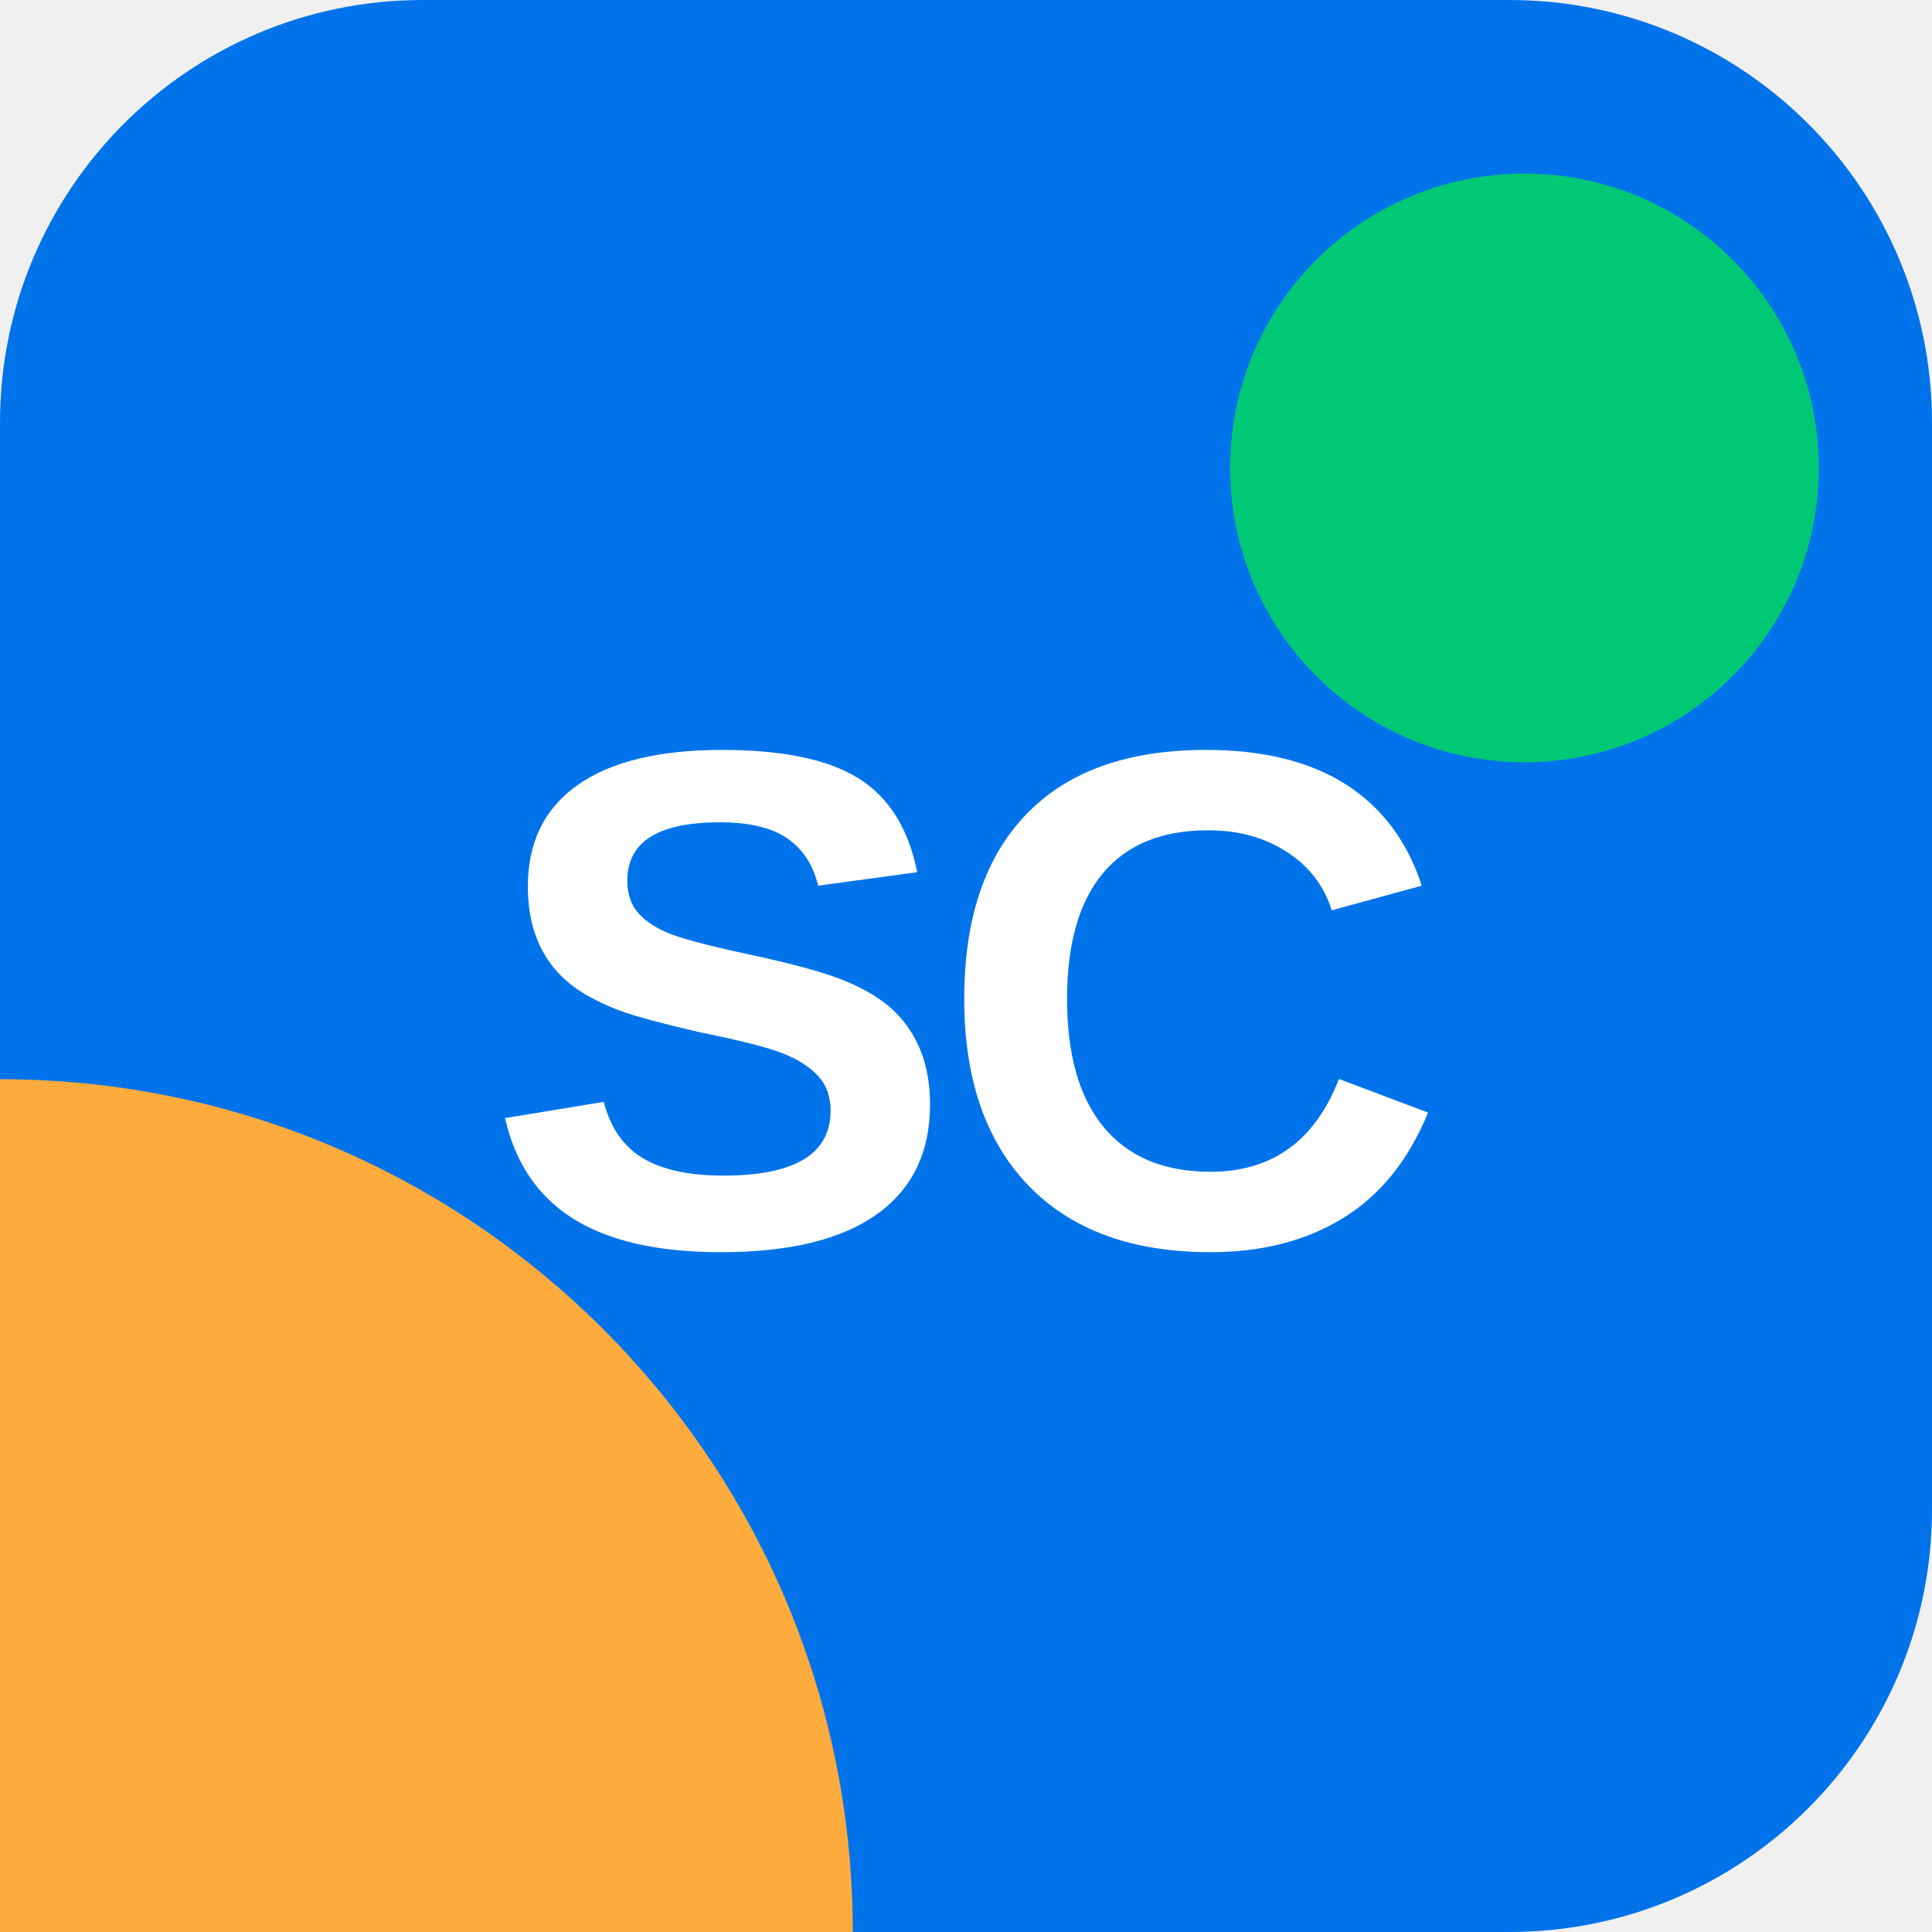
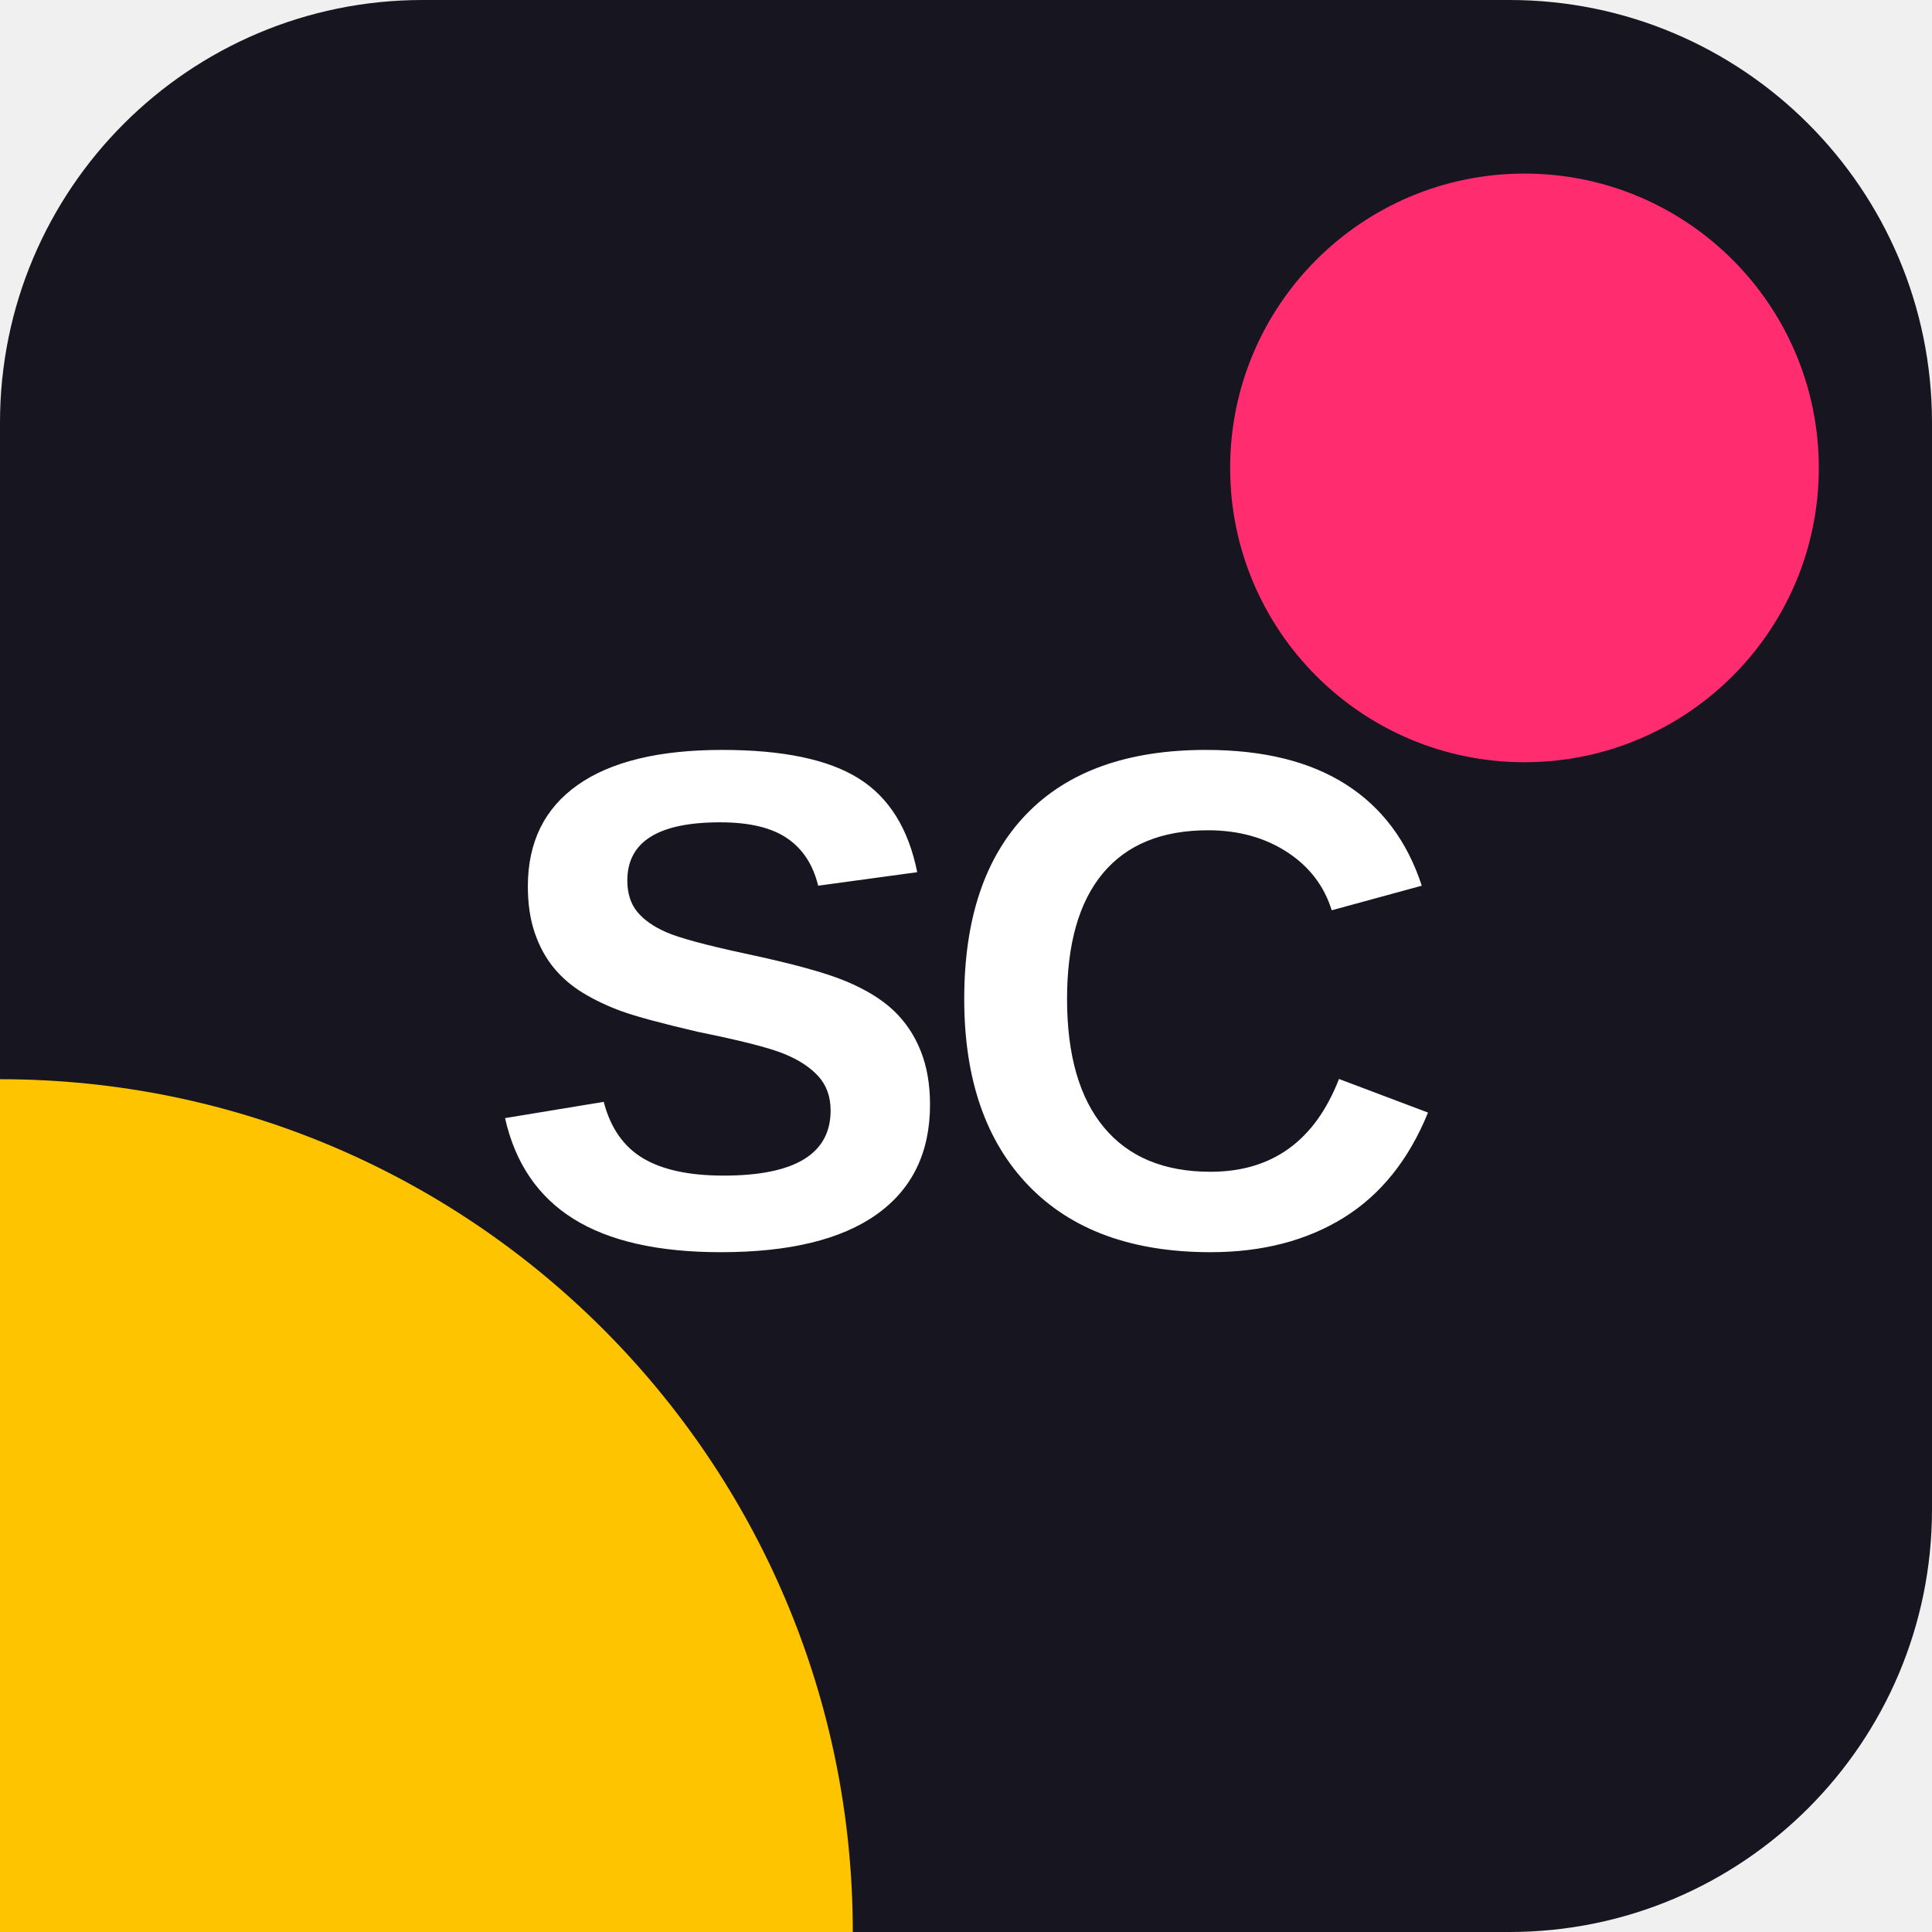
<svg xmlns="http://www.w3.org/2000/svg" viewBox="0 0 512 512">
-   <rect width="512" height="512" rx="112" fill="#0073ea" />
-   <circle cx="0" cy="512" r="226" fill="#fdab3d" />
-   <circle cx="404" cy="124" r="78" fill="#00c875" />
+   <rect width="512" height="512" rx="112" fill="#17151f" />
+   <circle cx="0" cy="512" r="226" fill="#ffc400" />
+   <circle cx="404" cy="124" r="78" fill="#ff2d6f" />
  <g fill="#fff" font-family="Rubik, Arial, sans-serif" font-weight="700" text-anchor="middle">
    <text x="256" y="330" font-size="188" letter-spacing="-6">SC</text>
  </g>
</svg>
